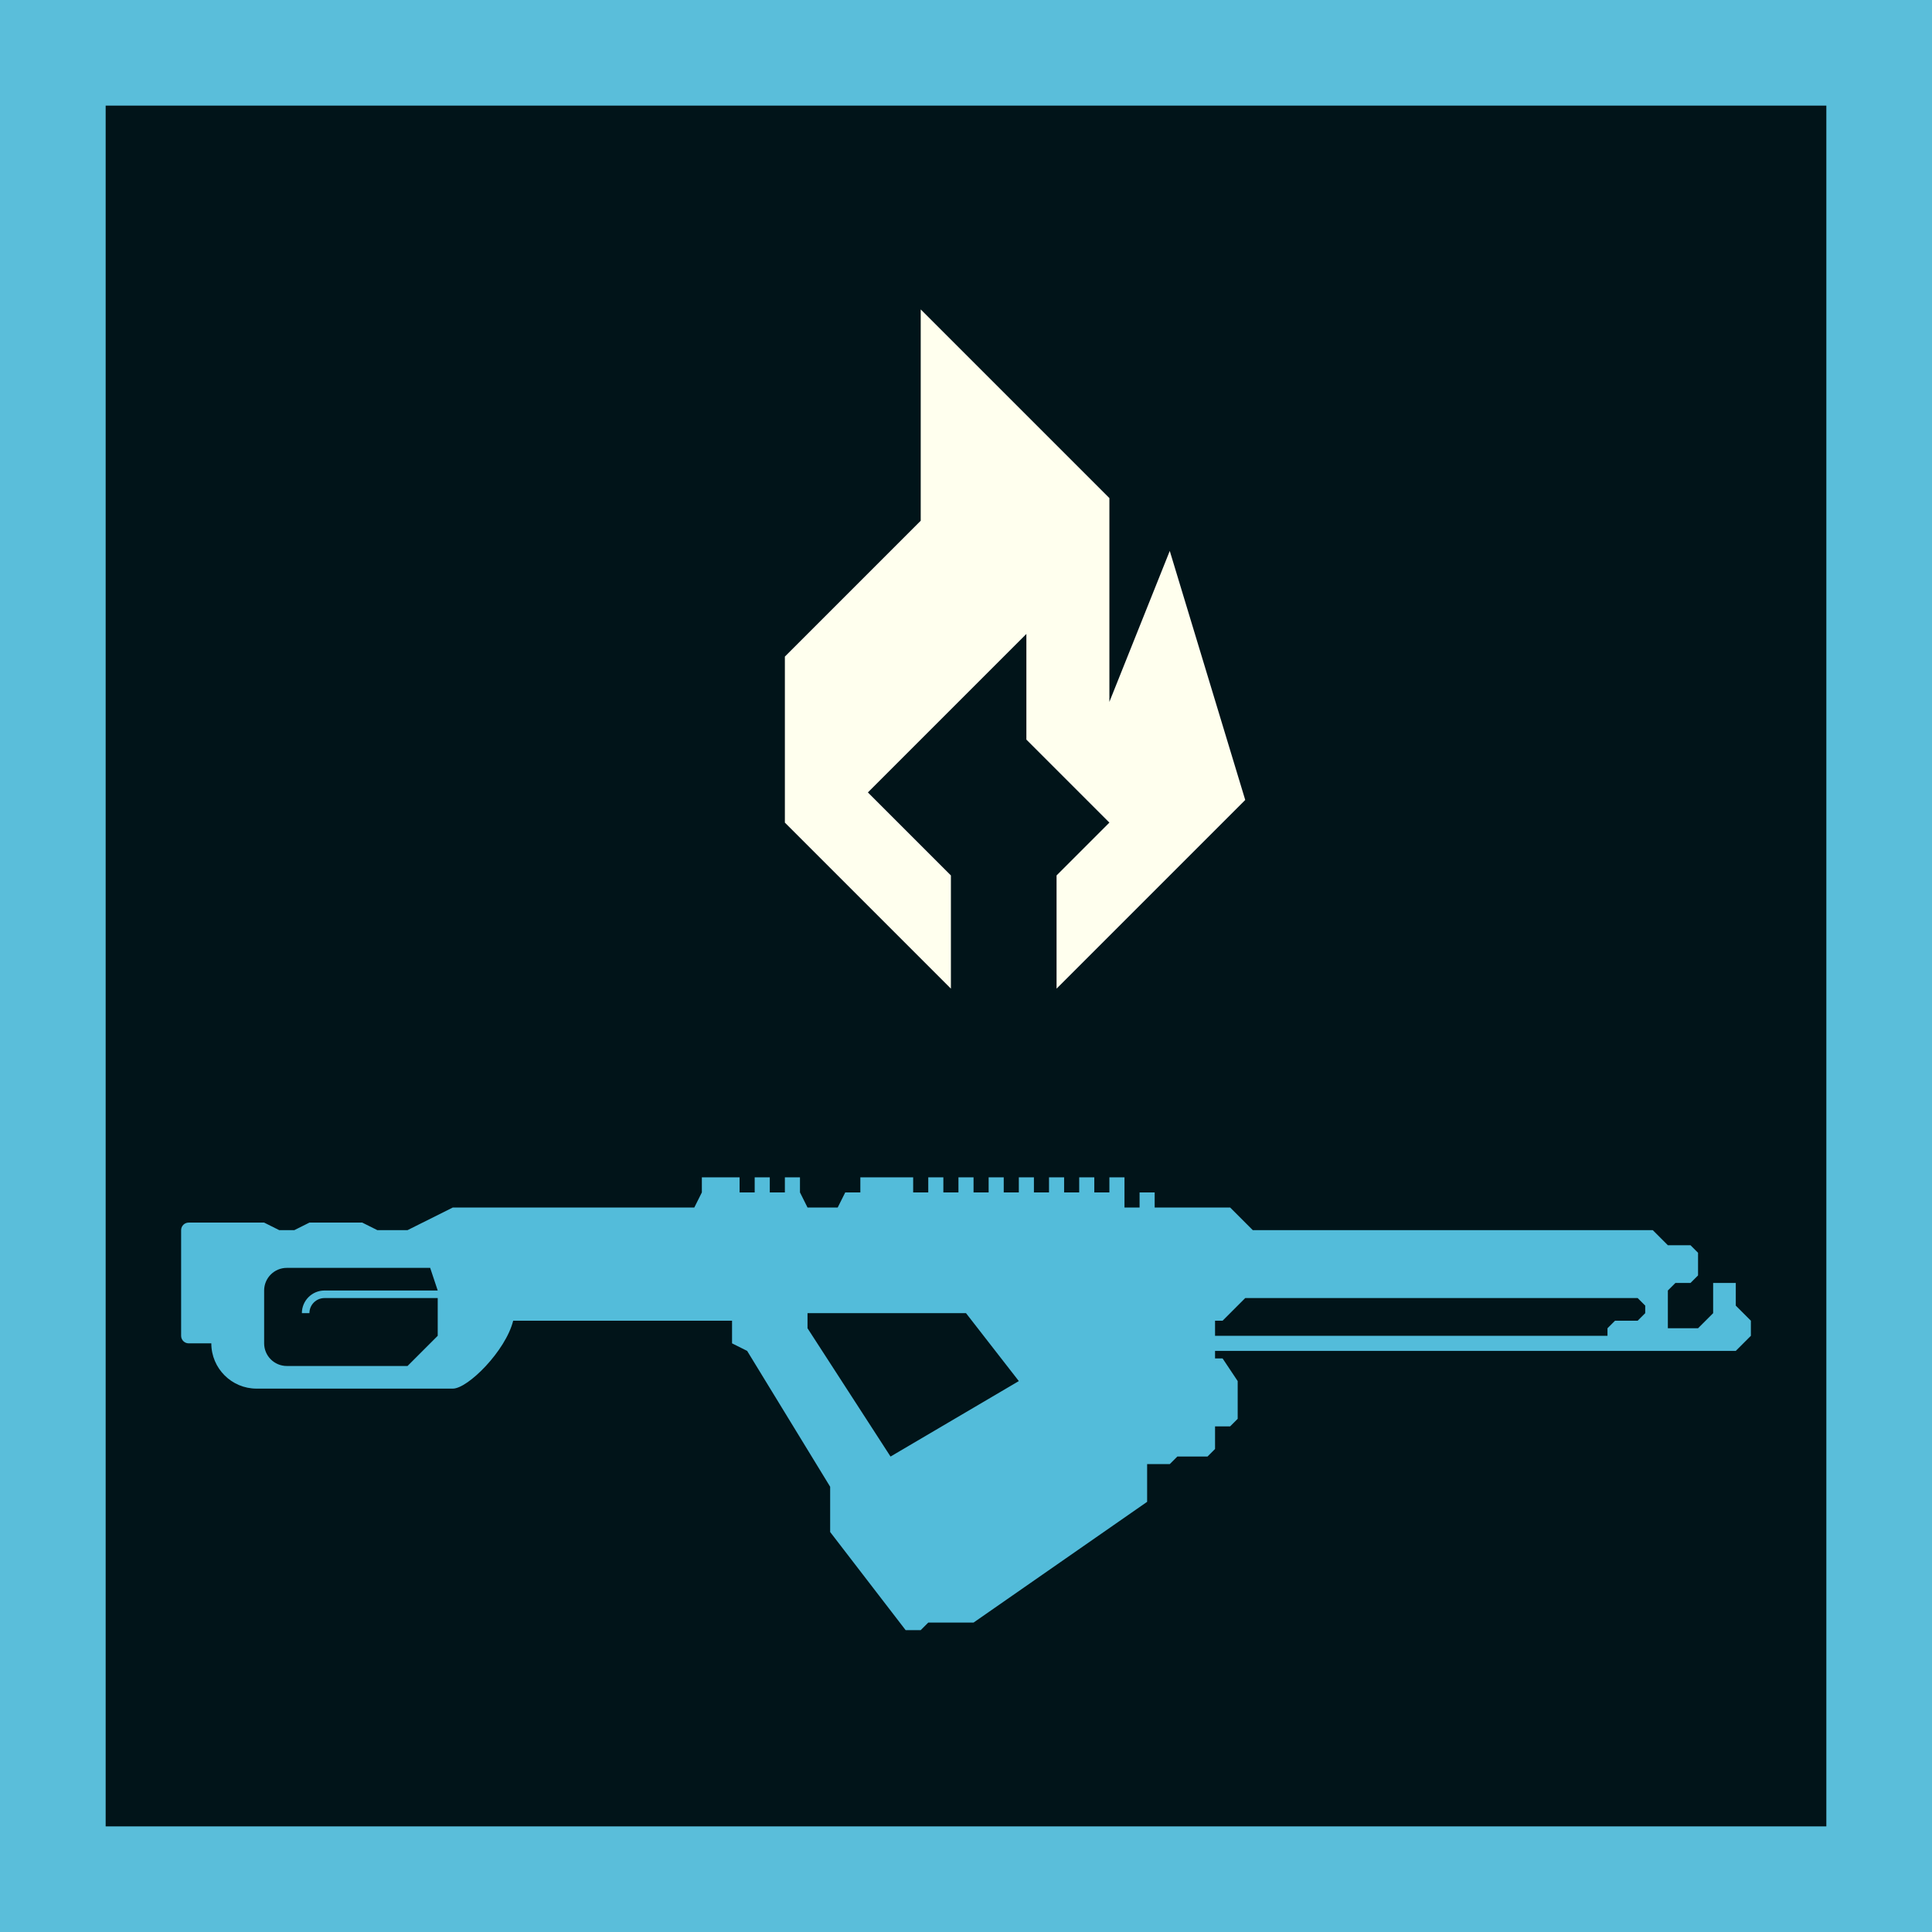
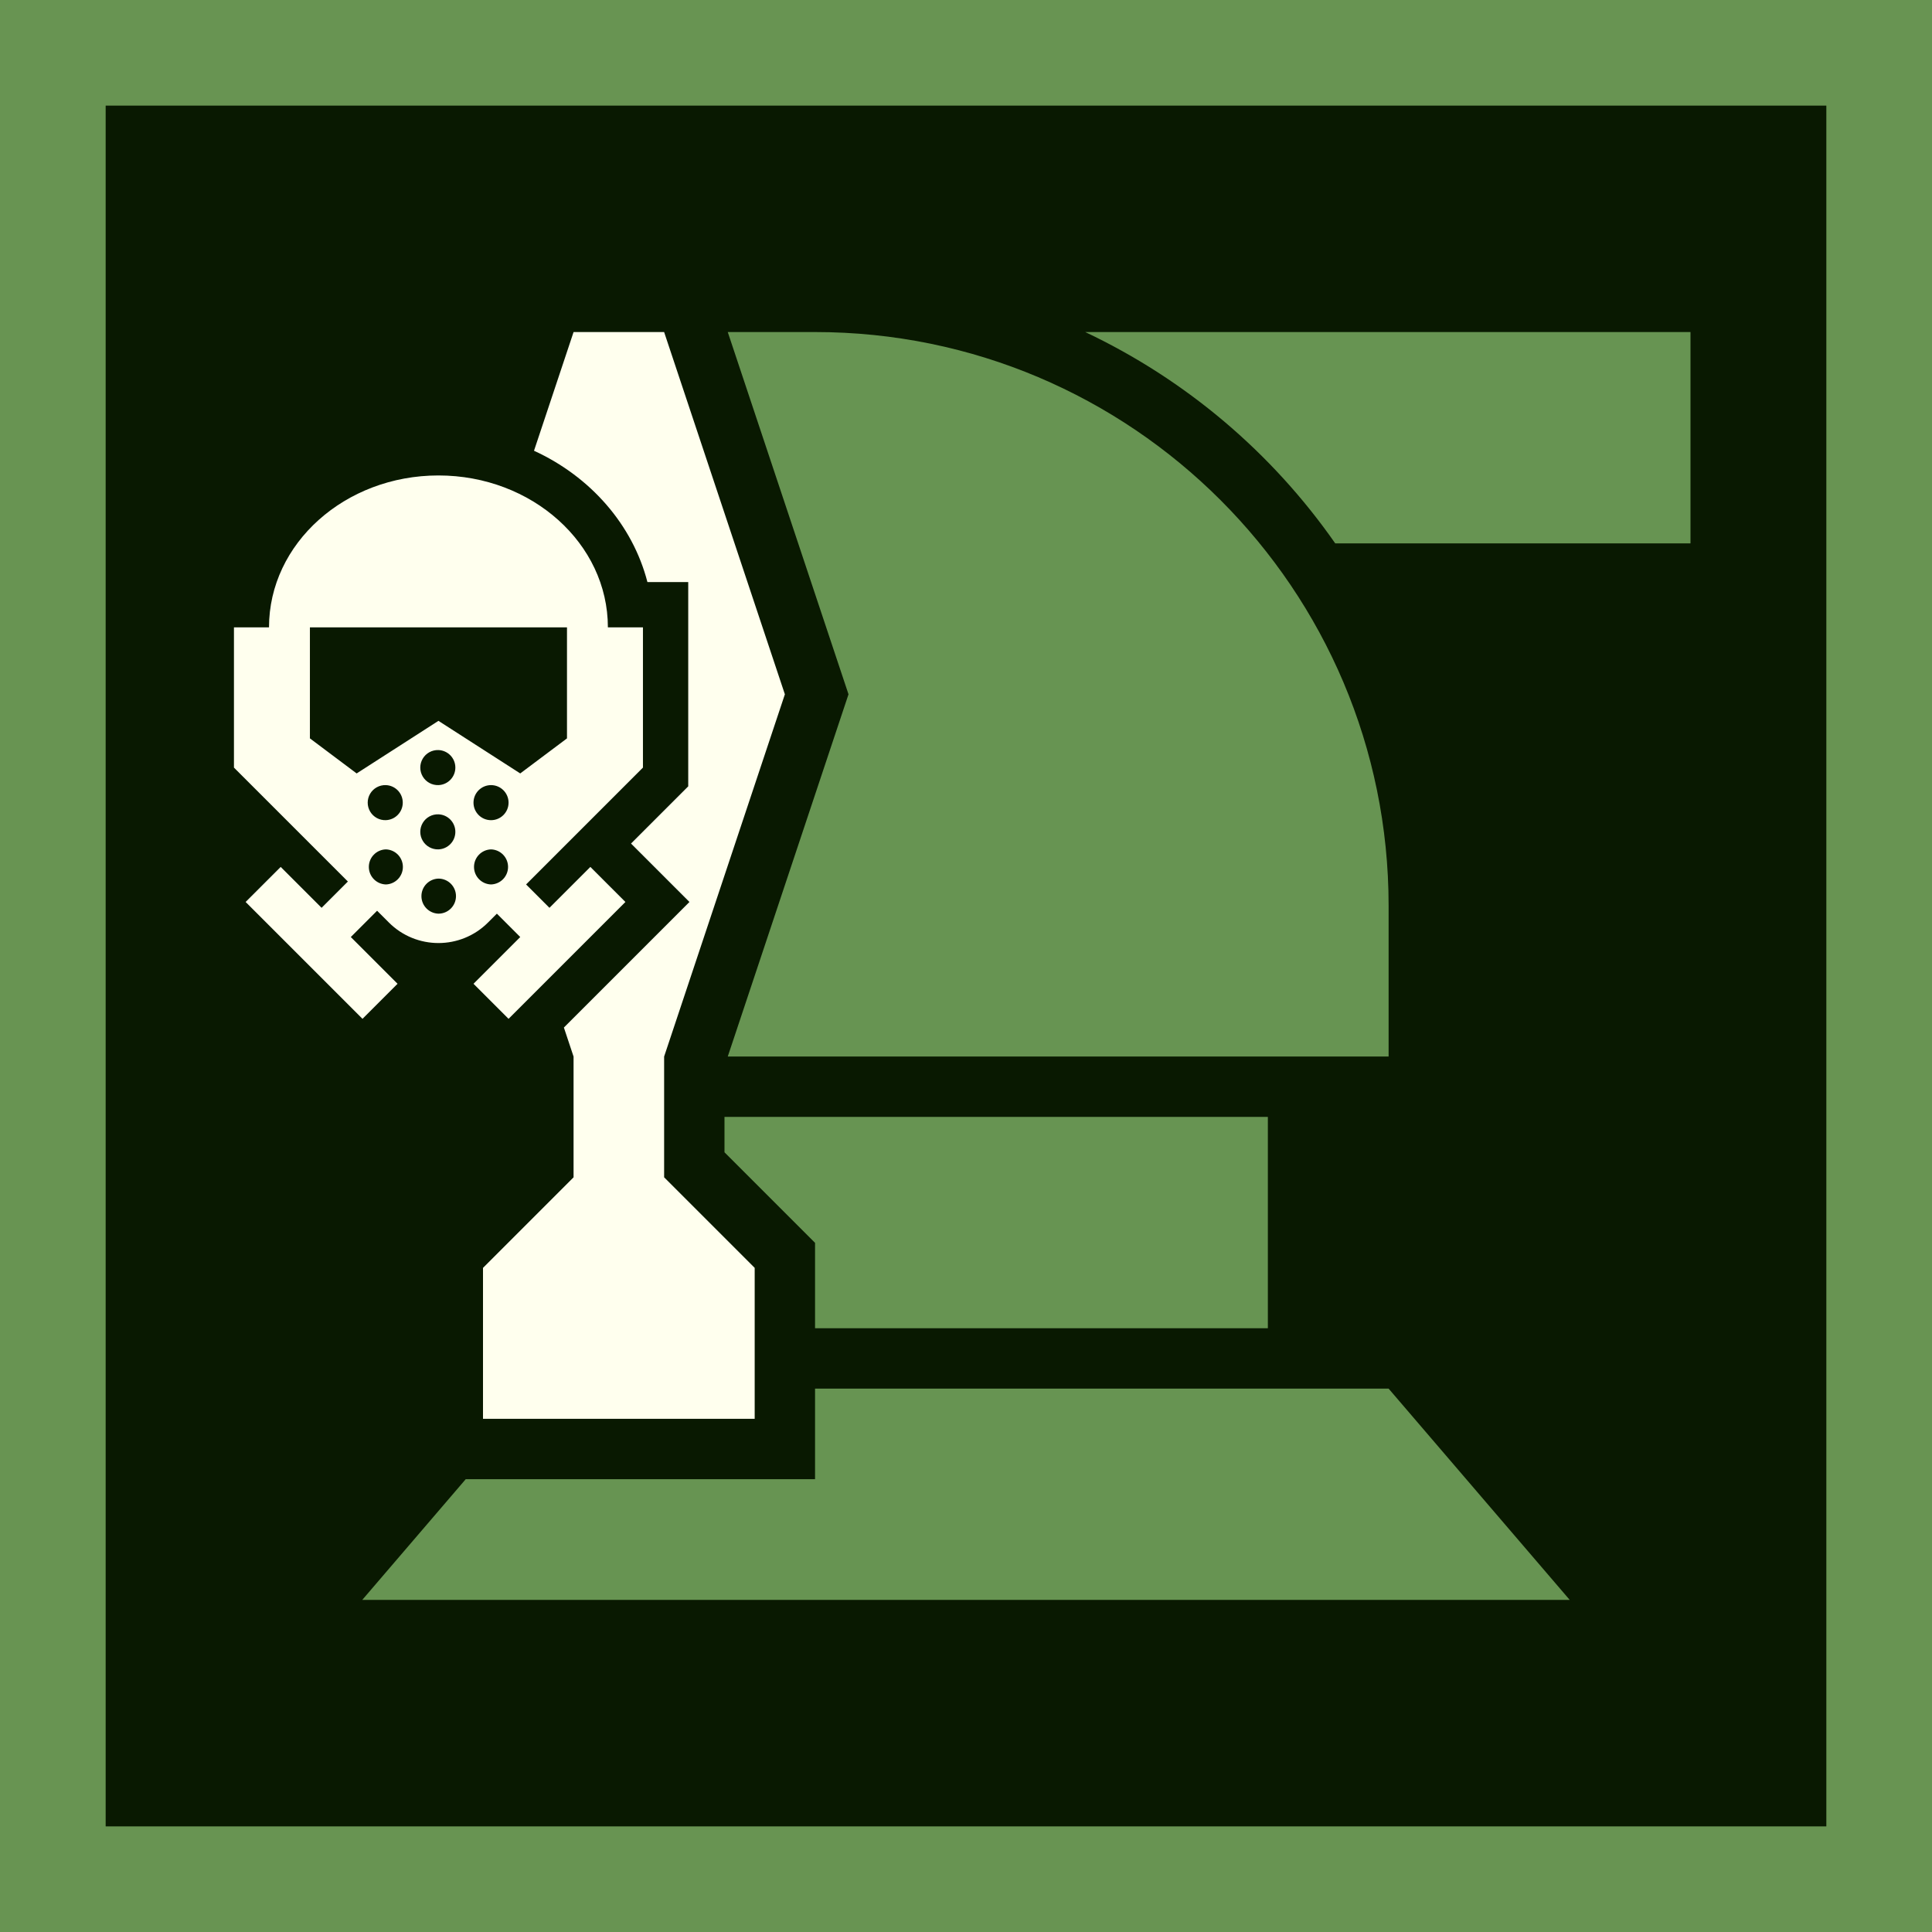
<svg xmlns="http://www.w3.org/2000/svg" viewBox="0 0 256 256" xml:space="preserve" style="fill-rule:evenodd;clip-rule:evenodd;stroke-linejoin:round;stroke-miterlimit:2">
  <g transform="translate(-276 -306)">
    <path style="fill:none" d="M276 306h256v256H276z" />
    <clipPath id="a">
      <path d="M276 306h256v256H276z" />
    </clipPath>
    <g clip-path="url(#a)">
-       <path style="fill:#011419;" transform="translate(0 306)" d="M276 0h256v256H276z" />
-       <path d="M1680 2461a1 1 0 0 1 1-1h10l2 1h2l2-1h7l2 1h4l6-3h32l1-2v-2h5v2h2v-2h2v2h2v-2h2v2l1 2h4l1-2h2v-2h7v2h2v-2h2v2h2v-2h2v2h2v-2h2v2h2v-2h2v2h2v-2h2v2h2v-2h2v2h2v-2h2v4h2v-2h2v2h10l3 3h53l2 2h3l1 1v3l-1 1h-2l-1 1v5h4l2-2v-4h3v3l2 2v2l-2 2h-69v1h1l2 3v5l-1 1h-2v3l-1 1h-4l-1 1h-3v5l-23 16h-6l-1 1h-2l-10-13v-6l-11-18-2-1v-3h-29c-1 4-6 9-8 9h-26a6 6 0 0 1-6-6h-3a1 1 0 0 1-1-1zm189 14v-1l1-1h3l1-1v-1l-1-1h-52l-3 3h-1v2zm-106-3v2l11 17 17-10-7-9zm-49 3v-5h-15a2 2 0 0 0-2 2h-1a3 3 0 0 1 3-3h15l-1-3h-19c-.796 0-1.559.316-2.121.879A3 3 0 0 0 1691 2469v7c0 .796.316 1.559.879 2.121a3 3 0 0 0 2.121.879h16z" style="fill:#53bcda" transform="translate(-1380 -1992)" />
-       <path d="m1782 2429-22-22v-22l18-18v-28l25 25v27l8-20 10 33-25 25v-15l7-7-11-11v-14l-21 21 11 11z" style="fill:#ffe" transform="translate(-1380 -1992)" />
-       <path d="M276 15V0h256v15zM518 .82H290v13.36h228z" style="fill:#5abeda" transform="matrix(1 0 0 17.06667 0 306)" />
+       <path style="fill:#091901" transform="translate(0 306)" d="M276 0h256v256H276z" />
+       <path d="M404 758h57l18 21H359l10.286-12H404zm-8.675-105H404c31.459 0 57 25.541 57 57v15h-65.675l12-36zM395 731h54v21h-45v-8.485l-9-9zm35.849-78H491v21h-35.306a63.3 63.3 0 0 0-24.845-21" style="fill:#679452" transform="translate(-154.667 -520.667)scale(1.33333)" />
+       <path d="M2002.758 671.726 2008 656h12l16 48-16 48v16l12 12v20h-36v-20l12-12v-16l-1.282-3.846 16.638-16.638-7.742-7.742 7.58-7.579v-27.066h-5.407c-1.955-7.582-7.531-13.966-15.029-17.403m-24.661 57.08L1963 713.71v-18.581h4.645c0-11.109 10.06-20.129 22.452-20.129 12.391 0 22.451 9.02 22.451 20.129h4.646v18.581l-15.484 15.484 3.096 3.096 5.42-5.419 4.645 4.645L1999.387 747l-4.645-4.645 6.193-6.194-3.096-3.096-1.173 1.172a9.29 9.29 0 0 1-13.138 0l-1.56-1.56-3.484 3.484 6.193 6.194-4.645 4.645-15.484-15.484 4.646-4.645 5.419 5.419zm29.032-33.677h-34.064v14.71l6.193 4.645 10.839-6.968 10.838 6.968 6.194-4.645zm-17.032 24.774a2.323 2.323 0 1 0 0 4.643 2.323 2.323 0 0 0 0-4.643m0 8.516a2.324 2.324 0 0 0 0 4.646 2.323 2.323 0 0 0 0-4.646m6.968-3.871a2.324 2.324 0 0 0 0 4.646 2.324 2.324 0 0 0 0-4.646m0-8.516a2.323 2.323 0 1 0 2.322 2.323 2.324 2.324 0 0 0-2.322-2.323m-13.936 0a2.323 2.323 0 1 0 0 4.643 2.323 2.323 0 0 0 0-4.643m0 8.516a2.324 2.324 0 0 0 0 4.646 2.324 2.324 0 0 0 0-4.646m6.968-13.161a2.323 2.323 0 1 0 0 4.643 2.323 2.323 0 0 0 0-4.643" style="fill:#ffe" transform="translate(-1656 -306)" />
+       <path d="M276 15V0h256v15zM518 .82H290v13.36h228z" style="fill:#689452" transform="matrix(1 0 0 17.06667 0 306)" />
    </g>
  </g>
</svg>
